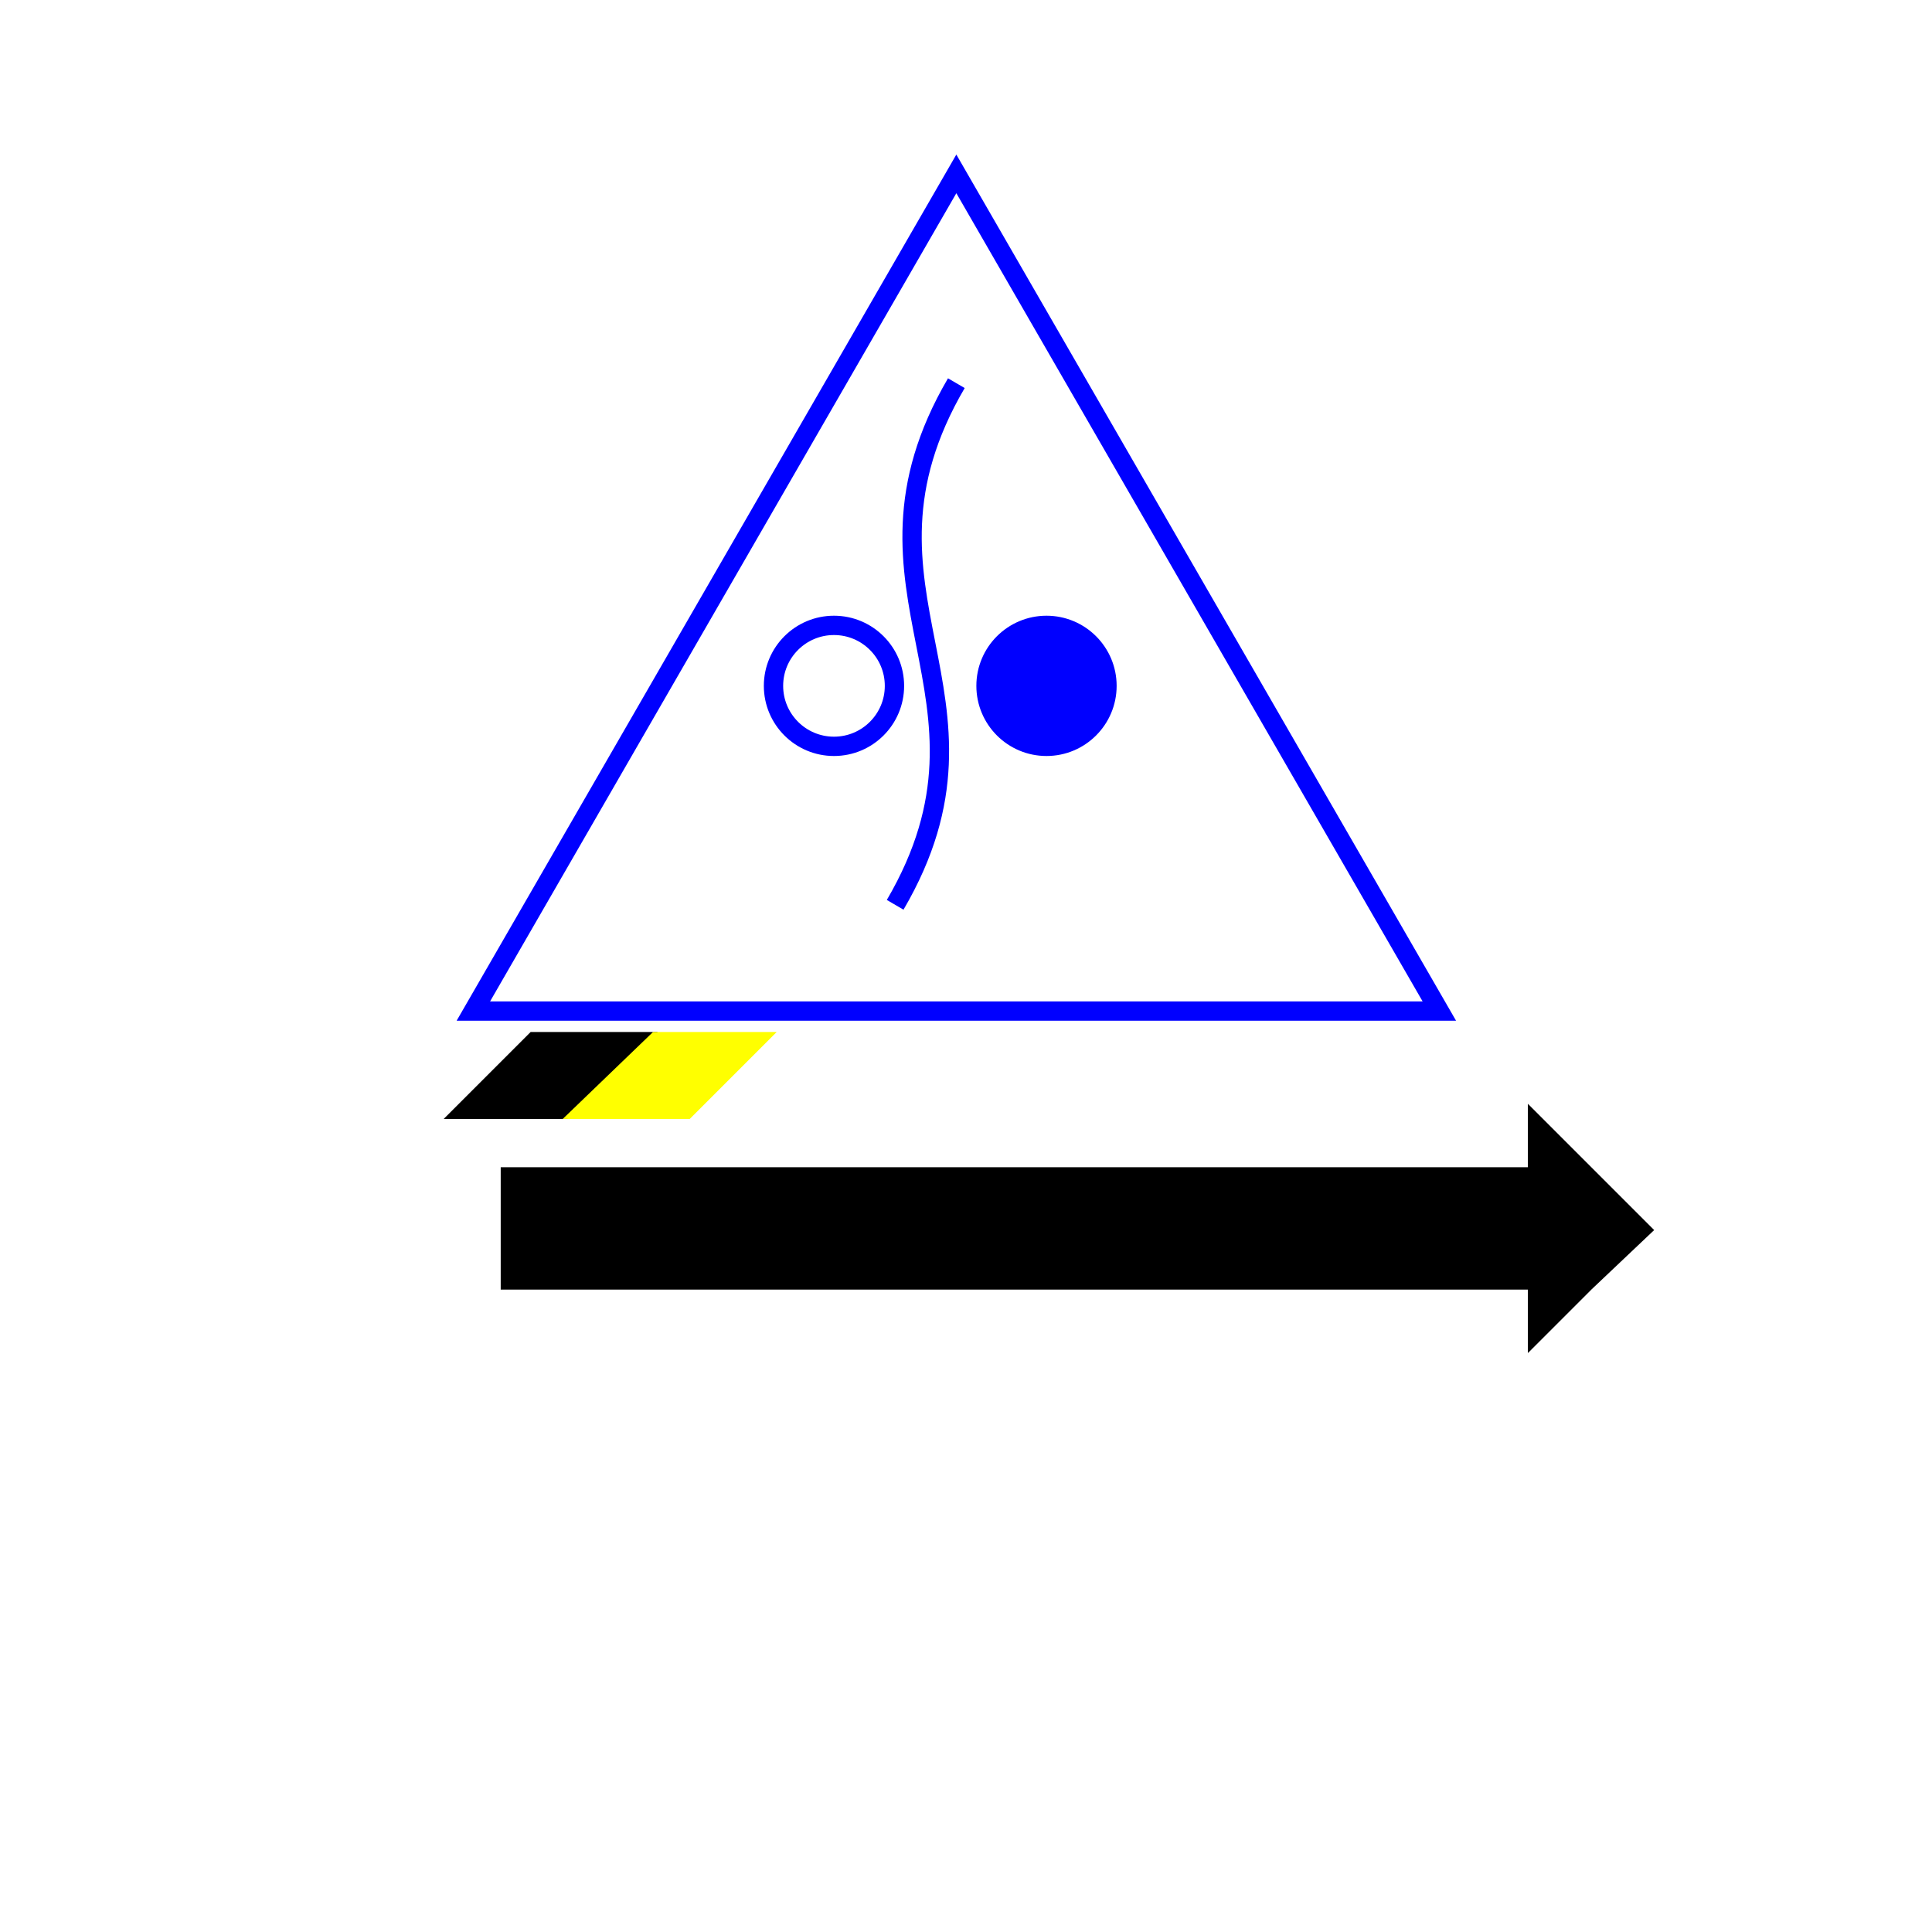
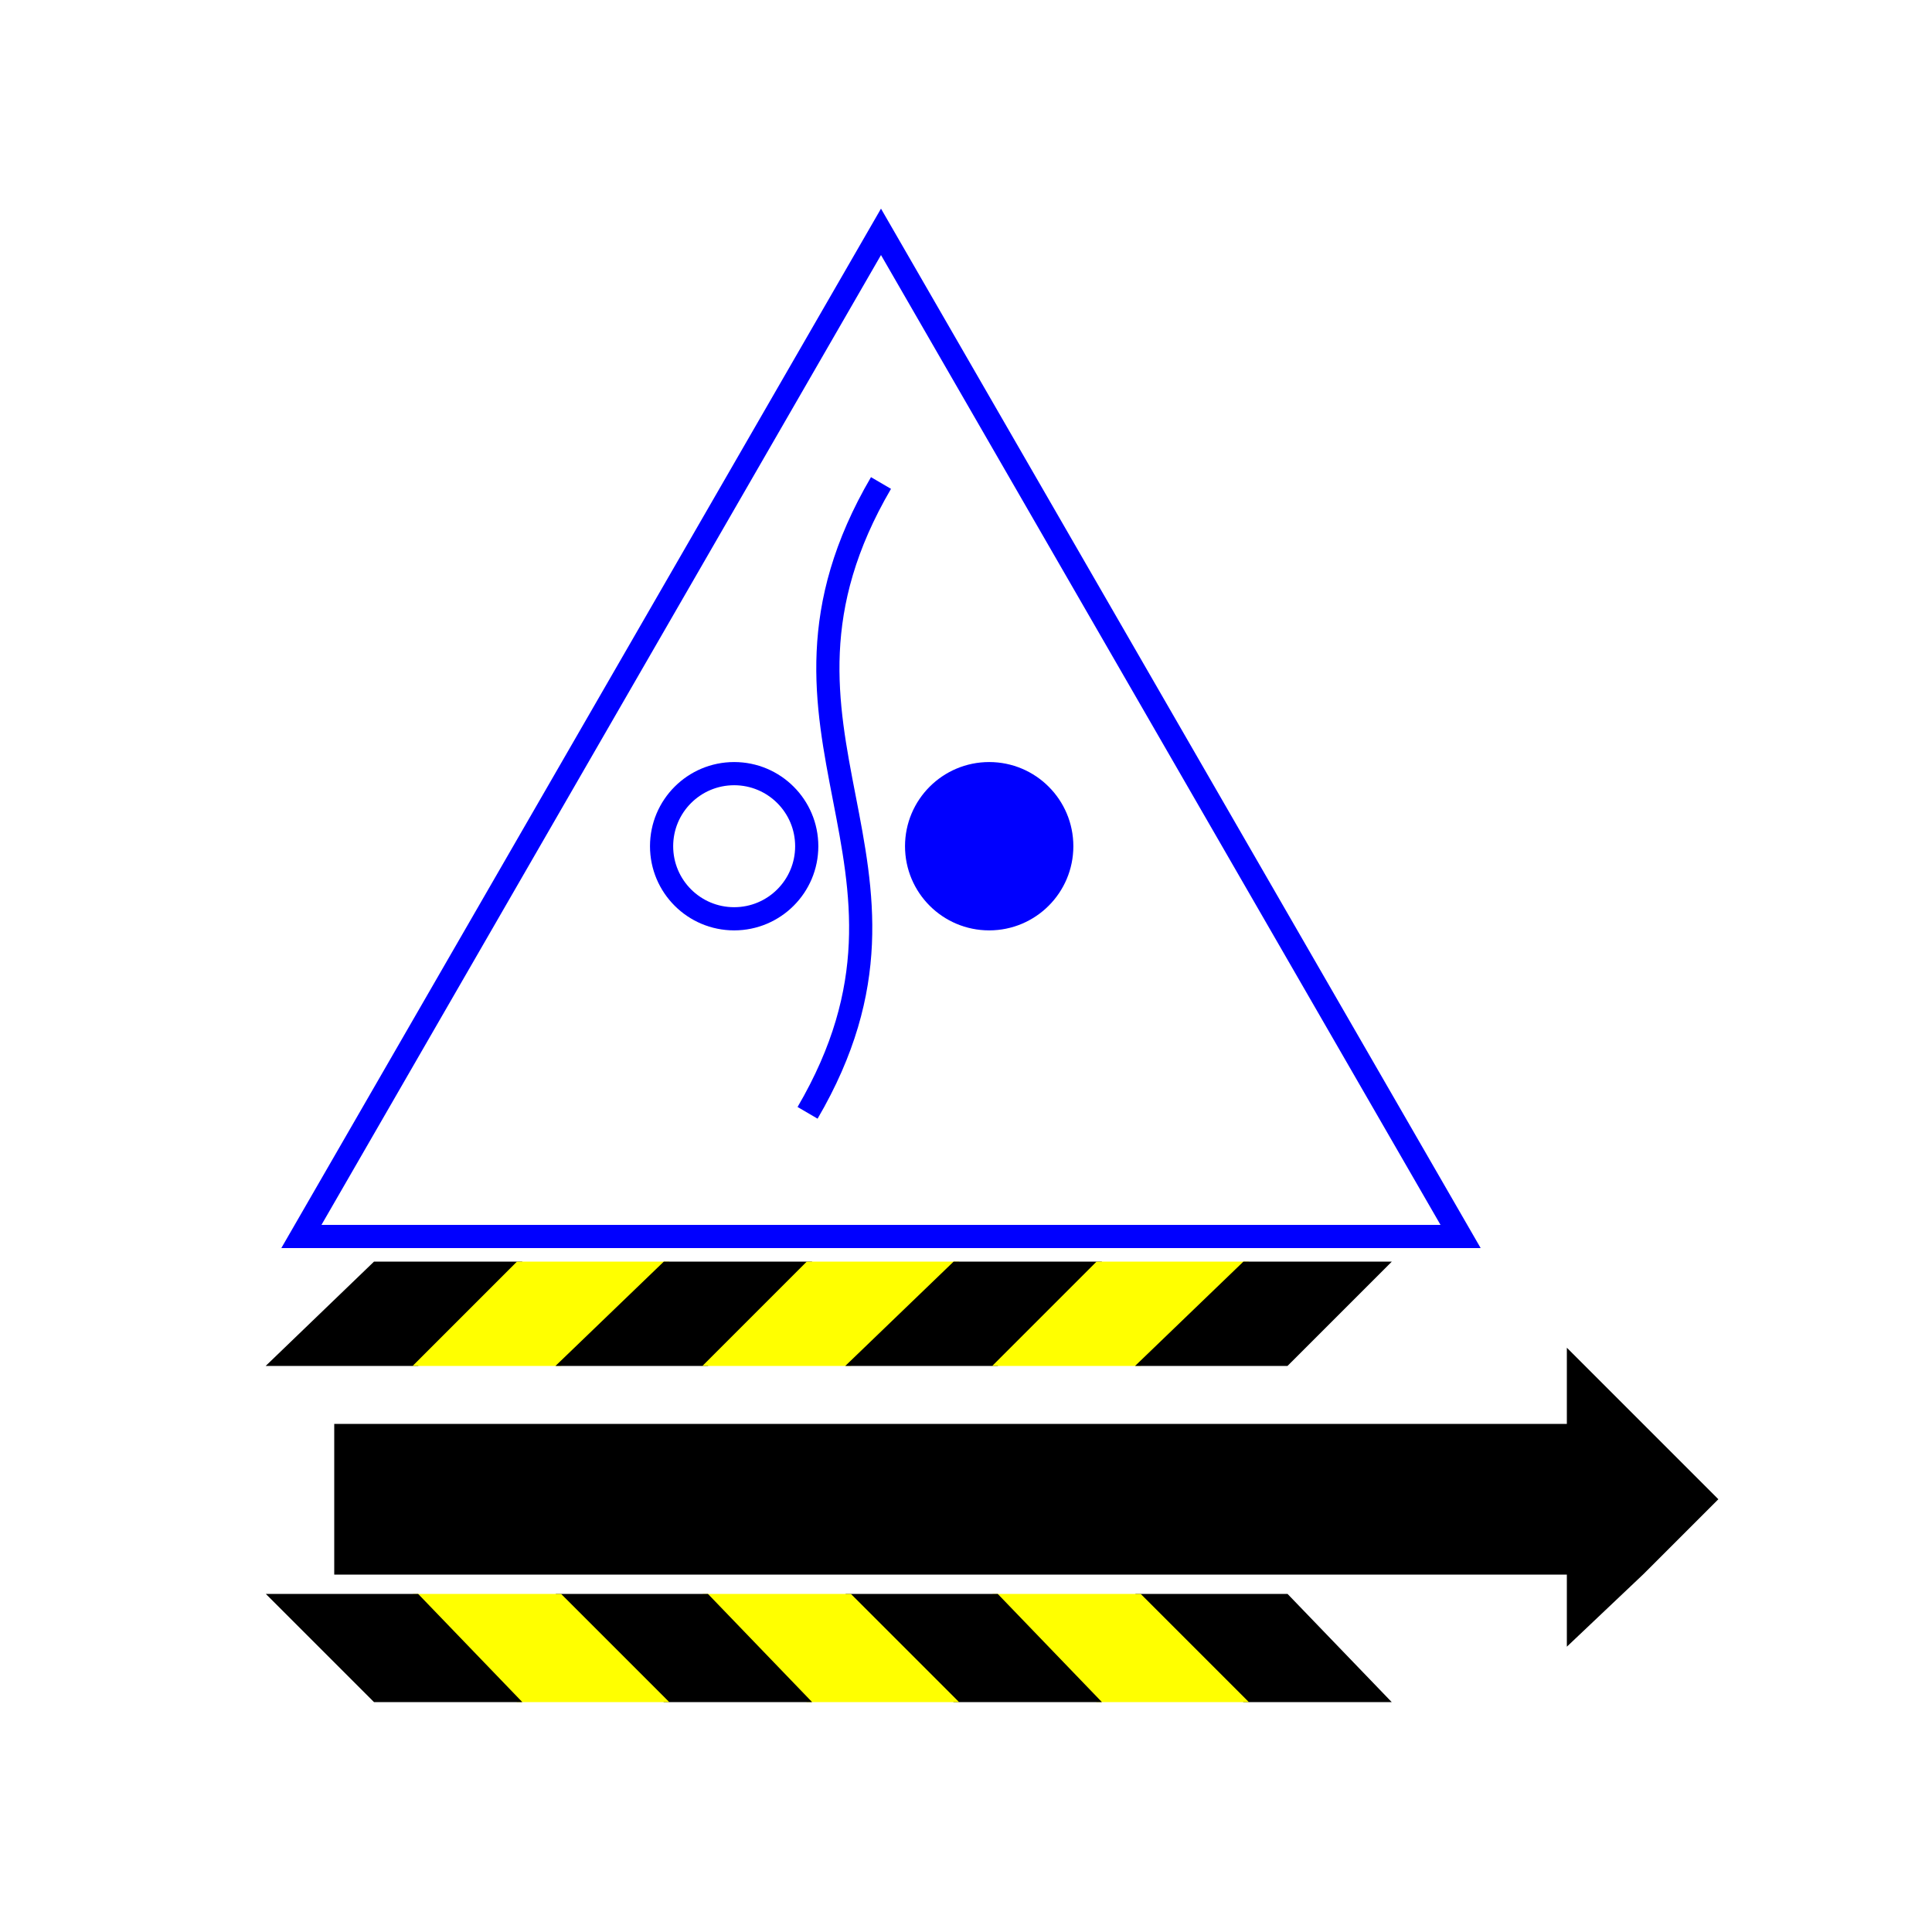
- <svg xmlns="http://www.w3.org/2000/svg" width="600" height="600" viewbox="0 0 600 600">
-   <path d="M297 314 L222 314 L147 314 L222 184 L297 54 L372 184 L447 314 L297 314 Z" stroke="blue" stroke-width="6" fill="none" />
-   <path d="M278,281 C316,216 259,184 297,119" fill="none" stroke-width="6" stroke="blue" />
-   <circle cx="259" cy="213" r="18.783" stroke="blue" stroke-width="6" fill="none" />
-   <circle cx="325" cy="213" r="18.783" stroke="blue" stroke-width="6" fill="blue" />
-   <path d="M156 382 L156 363 L231 363 L306 363 L381 363 L456 363 L475 363 L475 344 L494 363 L513 382 L494 400 L475 419 L475 400 L400 400 L325 400 L250 400 L175 400 L156 400 L156 382 Z" stroke="black" stroke-width="1" fill="black" />
-   <path d="M165 321 L139 347 L176 347 L203 321 L165 321 Z" stroke="black" stroke-width="1" fill="black" />
-   <path d="M203 321 L240 321 L214 347 L176 347 L203 321 Z" stroke="yellow" stroke-width="1" fill="yellow" />
+ <svg xmlns="http://www.w3.org/2000/svg" width="500" height="500" viewbox="0 0 500 500">
+   <path d="M228 320 L153 320 L78 320 L153 190 L228 60 L303 190 L378 320 L228 320 Z" stroke="blue" stroke-width="6" fill="none" />
+   <path d="M209,288 C247,223 190,190 228,125" fill="none" stroke-width="6" stroke="blue" />
+   <circle cx="190" cy="219" r="18.783" stroke="blue" stroke-width="6" fill="none" />
+   <circle cx="256" cy="219" r="18.783" stroke="blue" stroke-width="6" fill="blue" />
+   <path d="M87 388 L87 369 L162 369 L237 369 L313 369 L388 369 L406 369 L406 350 L425 369 L444 388 L425 407 L406 425 L406 407 L331 407 L256 407 L181 407 L106 407 L87 407 L87 388 Z" stroke="black" stroke-width="1" fill="black" />
+   <path d="M97 327 L70 353 L108 353 L134 327 L97 327 Z" stroke="black" stroke-width="1" fill="black" />
+   <path d="M134 327 L172 327 L145 353 L108 353 L134 327 Z" stroke="yellow" stroke-width="1" fill="yellow" />
+   <path d="M172 327 L145 353 L183 353 L209 327 L172 327 Z" stroke="black" stroke-width="1" fill="black" />
+   <path d="M209 327 L183 353 L220 353 L247 327 L209 327 Z" stroke="yellow" stroke-width="1" fill="yellow" />
+   <path d="M247 327 L284 327 L258 353 L220 353 L247 327 Z" stroke="black" stroke-width="1" fill="black" />
+   <path d="M284 327 L258 353 L295 353 L322 327 L284 327 Z" stroke="yellow" stroke-width="1" fill="yellow" />
+   <path d="M322 327 L359 327 L333 353 L295 353 L322 327 Z" stroke="black" stroke-width="1" fill="black" />
+   <path d="M322 440 L295 413 L333 413 L359 440 L322 440 Z" stroke="black" stroke-width="1" fill="black" />
+   <path d="M322 440 L284 440 L258 413 L295 413 L322 440 Z" stroke="yellow" stroke-width="1" fill="yellow" />
+   <path d="M284 440 L247 440 L220 413 L258 413 L284 440 Z" stroke="black" stroke-width="1" fill="black" />
+   <path d="M247 440 L220 413 L183 413 L209 440 L247 440 Z" stroke="yellow" stroke-width="1" fill="yellow" />
+   <path d="M209 440 L183 413 L145 413 L172 440 L209 440 Z" stroke="black" stroke-width="1" fill="black" />
+   <path d="M172 440 L145 413 L108 413 L134 440 L172 440 Z" stroke="yellow" stroke-width="1" fill="yellow" />
+   <path d="M134 440 L108 413 L70 413 L97 440 L134 440 Z" stroke="black" stroke-width="1" fill="black" />
</svg>
